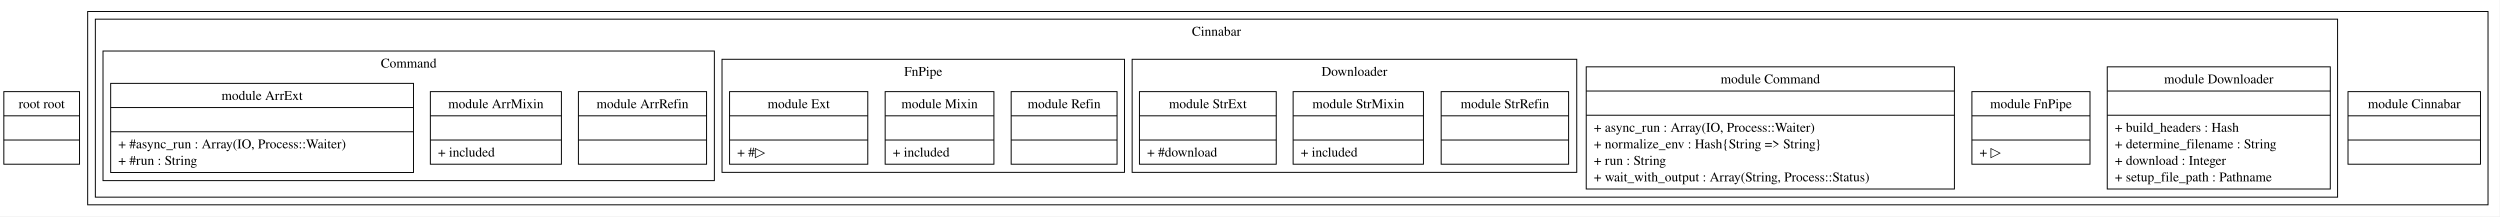
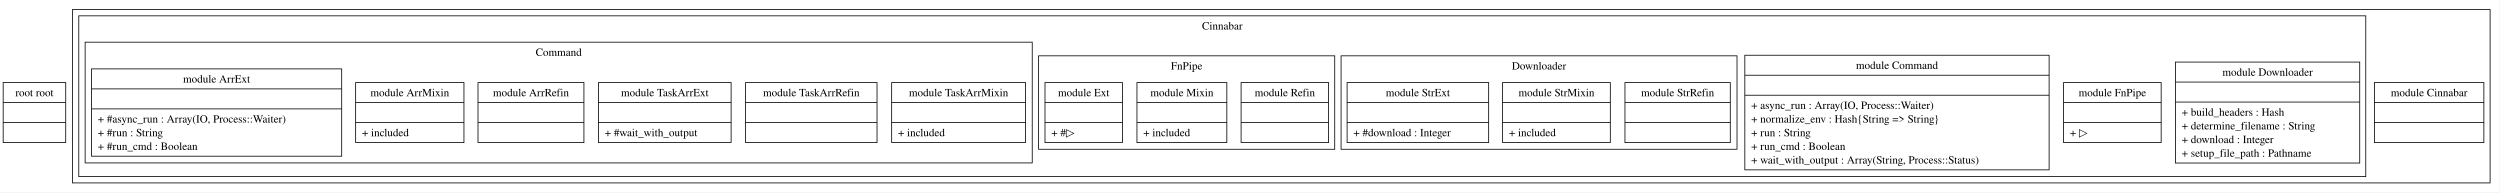
- <svg xmlns="http://www.w3.org/2000/svg" width="2609pt" height="226pt" viewBox="0.00 0.00 2609.00 226.00">
-   <g id="graph0" class="graph" transform="scale(1 1) rotate(0) translate(4 221.75)">
-     <polygon fill="white" stroke="none" points="-4,4 -4,-221.75 2604.5,-221.75 2604.5,4 -4,4" />
+ <svg xmlns="http://www.w3.org/2000/svg" width="3157pt" height="243pt" viewBox="0.00 0.00 3157.00 243.00">
+   <g id="graph0" class="graph" transform="scale(1 1) rotate(0) translate(4 239)">
+     <polygon fill="white" stroke="none" points="-4,4 -4,-239 3152.5,-239 3152.5,4 -4,4" />
    <g id="clust1" class="cluster">
-       <polygon fill="none" stroke="black" points="87.5,-8 87.5,-209.75 2592.5,-209.75 2592.5,-8 87.5,-8" />
+       <polygon fill="none" stroke="black" points="87.5,-8 87.5,-227 3140.5,-227 3140.5,-8 87.5,-8" />
    </g>
    <g id="clust2" class="cluster">
-       <polygon fill="none" stroke="black" points="95.5,-16 95.5,-201.75 2435.5,-201.75 2435.5,-16 95.5,-16" />
-       <text xml:space="preserve" text-anchor="middle" x="1265.5" y="-184.45" font-family="Times,serif" font-size="14.00">Cinnabar</text>
+       <polygon fill="none" stroke="black" points="95.5,-16 95.5,-219 2983.5,-219 2983.5,-16 95.5,-16" />
+       <text xml:space="preserve" text-anchor="middle" x="1539.5" y="-201.7" font-family="Times,serif" font-size="14.00">Cinnabar</text>
    </g>
    <g id="clust3" class="cluster">
-       <polygon fill="none" stroke="black" points="103.5,-33.25 103.5,-168.5 741.5,-168.5 741.5,-33.25 103.5,-33.25" />
-       <text xml:space="preserve" text-anchor="middle" x="422.5" y="-151.2" font-family="Times,serif" font-size="14.00">Command</text>
+       <polygon fill="none" stroke="black" points="103.5,-33.25 103.5,-185.75 1299.5,-185.75 1299.5,-33.25 103.5,-33.25" />
+       <text xml:space="preserve" text-anchor="middle" x="701.5" y="-168.45" font-family="Times,serif" font-size="14.00">Command</text>
    </g>
-     <g id="clust7" class="cluster">
-       <polygon fill="none" stroke="black" points="749.5,-41.88 749.5,-159.88 1169.5,-159.88 1169.5,-41.88 749.5,-41.88" />
-       <text xml:space="preserve" text-anchor="middle" x="959.5" y="-142.57" font-family="Times,serif" font-size="14.00">FnPipe</text>
+     <g id="clust10" class="cluster">
+       <polygon fill="none" stroke="black" points="1307.5,-50.5 1307.5,-168.5 1681.5,-168.5 1681.5,-50.5 1307.5,-50.5" />
+       <text xml:space="preserve" text-anchor="middle" x="1494.5" y="-151.2" font-family="Times,serif" font-size="14.00">FnPipe</text>
    </g>
-     <g id="clust11" class="cluster">
-       <polygon fill="none" stroke="black" points="1177.5,-41.88 1177.5,-159.88 1641.5,-159.88 1641.5,-41.88 1177.5,-41.88" />
-       <text xml:space="preserve" text-anchor="middle" x="1409.5" y="-142.57" font-family="Times,serif" font-size="14.00">Downloader</text>
+     <g id="clust14" class="cluster">
+       <polygon fill="none" stroke="black" points="1689.5,-50.5 1689.5,-168.5 2189.5,-168.5 2189.5,-50.5 1689.5,-50.5" />
+       <text xml:space="preserve" text-anchor="middle" x="1939.5" y="-151.2" font-family="Times,serif" font-size="14.00">Downloader</text>
    </g>
    <g id="node1" class="node">
-       <polygon fill="none" stroke="black" points="0,-50.38 0,-126.12 79,-126.12 79,-50.38 0,-50.38" />
-       <text xml:space="preserve" text-anchor="middle" x="39.5" y="-108.83" font-family="Times,serif" font-size="14.00">root root</text>
-       <polyline fill="none" stroke="black" points="0,-100.88 79,-100.88" />
-       <text xml:space="preserve" text-anchor="middle" x="39.5" y="-83.58" font-family="Times,serif" font-size="14.00"> </text>
-       <polyline fill="none" stroke="black" points="0,-75.62 79,-75.62" />
-       <text xml:space="preserve" text-anchor="middle" x="39.5" y="-58.33" font-family="Times,serif" font-size="14.00"> </text>
+       <polygon fill="none" stroke="black" points="0,-59 0,-134.75 79,-134.75 79,-59 0,-59" />
+       <text xml:space="preserve" text-anchor="middle" x="39.5" y="-117.45" font-family="Times,serif" font-size="14.00">root root</text>
+       <polyline fill="none" stroke="black" points="0,-109.5 79,-109.5" />
+       <text xml:space="preserve" text-anchor="middle" x="39.5" y="-92.2" font-family="Times,serif" font-size="14.00"> </text>
+       <polyline fill="none" stroke="black" points="0,-84.25 79,-84.25" />
+       <text xml:space="preserve" text-anchor="middle" x="39.5" y="-66.95" font-family="Times,serif" font-size="14.00"> </text>
    </g>
    <g id="node2" class="node">
-       <polygon fill="none" stroke="black" points="2446.38,-50.38 2446.38,-126.12 2584.62,-126.12 2584.62,-50.38 2446.38,-50.38" />
-       <text xml:space="preserve" text-anchor="middle" x="2515.5" y="-108.83" font-family="Times,serif" font-size="14.00">module Cinnabar</text>
-       <polyline fill="none" stroke="black" points="2446.38,-100.88 2584.62,-100.88" />
-       <text xml:space="preserve" text-anchor="middle" x="2515.5" y="-83.58" font-family="Times,serif" font-size="14.00"> </text>
-       <polyline fill="none" stroke="black" points="2446.38,-75.62 2584.62,-75.62" />
-       <text xml:space="preserve" text-anchor="middle" x="2515.5" y="-58.33" font-family="Times,serif" font-size="14.00"> </text>
+       <polygon fill="none" stroke="black" points="2994.38,-59 2994.38,-134.75 3132.62,-134.75 3132.62,-59 2994.38,-59" />
+       <text xml:space="preserve" text-anchor="middle" x="3063.5" y="-117.45" font-family="Times,serif" font-size="14.00">module Cinnabar</text>
+       <polyline fill="none" stroke="black" points="2994.38,-109.5 3132.62,-109.5" />
+       <text xml:space="preserve" text-anchor="middle" x="3063.5" y="-92.2" font-family="Times,serif" font-size="14.00"> </text>
+       <polyline fill="none" stroke="black" points="2994.38,-84.25 3132.62,-84.25" />
+       <text xml:space="preserve" text-anchor="middle" x="3063.5" y="-66.95" font-family="Times,serif" font-size="14.00"> </text>
    </g>
    <g id="node3" class="node">
-       <polygon fill="none" stroke="black" points="1651.38,-24.5 1651.38,-152 2035.62,-152 2035.62,-24.5 1651.38,-24.5" />
-       <text xml:space="preserve" text-anchor="middle" x="1843.5" y="-134.7" font-family="Times,serif" font-size="14.00">module Command</text>
-       <polyline fill="none" stroke="black" points="1651.38,-126.75 2035.62,-126.75" />
-       <text xml:space="preserve" text-anchor="middle" x="1843.5" y="-109.45" font-family="Times,serif" font-size="14.00"> </text>
-       <polyline fill="none" stroke="black" points="1651.38,-101.5 2035.62,-101.5" />
-       <text xml:space="preserve" text-anchor="start" x="1659.38" y="-84.2" font-family="Times,serif" font-size="14.00">+ async_run : Array(IO, Process::Waiter)</text>
-       <text xml:space="preserve" text-anchor="start" x="1659.38" y="-66.95" font-family="Times,serif" font-size="14.00">+ normalize_env : Hash{String =&gt; String}</text>
-       <text xml:space="preserve" text-anchor="start" x="1659.38" y="-49.7" font-family="Times,serif" font-size="14.00">+ run : String</text>
-       <text xml:space="preserve" text-anchor="start" x="1659.38" y="-32.45" font-family="Times,serif" font-size="14.00">+ wait_with_output : Array(String, Process::Status)</text>
+       <polygon fill="none" stroke="black" points="2199.38,-24.5 2199.38,-169.25 2583.62,-169.25 2583.62,-24.5 2199.38,-24.5" />
+       <text xml:space="preserve" text-anchor="middle" x="2391.5" y="-151.95" font-family="Times,serif" font-size="14.00">module Command</text>
+       <polyline fill="none" stroke="black" points="2199.38,-144 2583.62,-144" />
+       <text xml:space="preserve" text-anchor="middle" x="2391.5" y="-126.7" font-family="Times,serif" font-size="14.00"> </text>
+       <polyline fill="none" stroke="black" points="2199.38,-118.75 2583.62,-118.75" />
+       <text xml:space="preserve" text-anchor="start" x="2207.38" y="-101.45" font-family="Times,serif" font-size="14.00">+ async_run : Array(IO, Process::Waiter)</text>
+       <text xml:space="preserve" text-anchor="start" x="2207.38" y="-84.2" font-family="Times,serif" font-size="14.00">+ normalize_env : Hash{String =&gt; String}</text>
+       <text xml:space="preserve" text-anchor="start" x="2207.38" y="-66.95" font-family="Times,serif" font-size="14.00">+ run : String</text>
+       <text xml:space="preserve" text-anchor="start" x="2207.38" y="-49.7" font-family="Times,serif" font-size="14.00">+ run_cmd : Boolean</text>
+       <text xml:space="preserve" text-anchor="start" x="2207.38" y="-32.45" font-family="Times,serif" font-size="14.00">+ wait_with_output : Array(String, Process::Status)</text>
    </g>
    <g id="node4" class="node">
-       <polygon fill="none" stroke="black" points="111.5,-41.75 111.5,-134.75 427.5,-134.75 427.5,-41.75 111.5,-41.75" />
-       <text xml:space="preserve" text-anchor="middle" x="269.5" y="-117.45" font-family="Times,serif" font-size="14.00">module ArrExt</text>
-       <polyline fill="none" stroke="black" points="111.5,-109.5 427.5,-109.5" />
-       <text xml:space="preserve" text-anchor="middle" x="269.5" y="-92.2" font-family="Times,serif" font-size="14.00"> </text>
-       <polyline fill="none" stroke="black" points="111.5,-84.25 427.5,-84.25" />
-       <text xml:space="preserve" text-anchor="start" x="119.5" y="-66.95" font-family="Times,serif" font-size="14.00">+ #async_run : Array(IO, Process::Waiter)</text>
-       <text xml:space="preserve" text-anchor="start" x="119.5" y="-49.7" font-family="Times,serif" font-size="14.00">+ #run : String</text>
+       <polygon fill="none" stroke="black" points="111.5,-41.75 111.5,-152 427.5,-152 427.5,-41.75 111.5,-41.75" />
+       <text xml:space="preserve" text-anchor="middle" x="269.5" y="-134.7" font-family="Times,serif" font-size="14.00">module ArrExt</text>
+       <polyline fill="none" stroke="black" points="111.5,-126.75 427.5,-126.75" />
+       <text xml:space="preserve" text-anchor="middle" x="269.5" y="-109.45" font-family="Times,serif" font-size="14.00"> </text>
+       <polyline fill="none" stroke="black" points="111.5,-101.5 427.5,-101.5" />
+       <text xml:space="preserve" text-anchor="start" x="119.5" y="-84.2" font-family="Times,serif" font-size="14.00">+ #async_run : Array(IO, Process::Waiter)</text>
+       <text xml:space="preserve" text-anchor="start" x="119.5" y="-66.95" font-family="Times,serif" font-size="14.00">+ #run : String</text>
+       <text xml:space="preserve" text-anchor="start" x="119.5" y="-49.7" font-family="Times,serif" font-size="14.00">+ #run_cmd : Boolean</text>
    </g>
    <g id="node5" class="node">
-       <polygon fill="none" stroke="black" points="445.12,-50.38 445.12,-126.12 581.88,-126.12 581.88,-50.38 445.12,-50.38" />
-       <text xml:space="preserve" text-anchor="middle" x="513.5" y="-108.83" font-family="Times,serif" font-size="14.00">module ArrMixin</text>
-       <polyline fill="none" stroke="black" points="445.12,-100.88 581.88,-100.88" />
-       <text xml:space="preserve" text-anchor="middle" x="513.5" y="-83.58" font-family="Times,serif" font-size="14.00"> </text>
-       <polyline fill="none" stroke="black" points="445.12,-75.62 581.88,-75.62" />
-       <text xml:space="preserve" text-anchor="start" x="453.12" y="-58.33" font-family="Times,serif" font-size="14.00">+ included</text>
+       <polygon fill="none" stroke="black" points="445.12,-59 445.12,-134.75 581.88,-134.75 581.88,-59 445.12,-59" />
+       <text xml:space="preserve" text-anchor="middle" x="513.5" y="-117.45" font-family="Times,serif" font-size="14.00">module ArrMixin</text>
+       <polyline fill="none" stroke="black" points="445.12,-109.5 581.88,-109.5" />
+       <text xml:space="preserve" text-anchor="middle" x="513.5" y="-92.2" font-family="Times,serif" font-size="14.00"> </text>
+       <polyline fill="none" stroke="black" points="445.12,-84.25 581.88,-84.25" />
+       <text xml:space="preserve" text-anchor="start" x="453.12" y="-66.95" font-family="Times,serif" font-size="14.00">+ included</text>
    </g>
    <g id="node6" class="node">
-       <polygon fill="none" stroke="black" points="599.62,-50.38 599.62,-126.12 733.38,-126.12 733.38,-50.38 599.62,-50.38" />
-       <text xml:space="preserve" text-anchor="middle" x="666.5" y="-108.83" font-family="Times,serif" font-size="14.00">module ArrRefin</text>
-       <polyline fill="none" stroke="black" points="599.62,-100.88 733.38,-100.88" />
-       <text xml:space="preserve" text-anchor="middle" x="666.5" y="-83.58" font-family="Times,serif" font-size="14.00"> </text>
-       <polyline fill="none" stroke="black" points="599.62,-75.62 733.38,-75.62" />
-       <text xml:space="preserve" text-anchor="middle" x="666.5" y="-58.33" font-family="Times,serif" font-size="14.00"> </text>
+       <polygon fill="none" stroke="black" points="599.62,-59 599.62,-134.75 733.38,-134.75 733.38,-59 599.62,-59" />
+       <text xml:space="preserve" text-anchor="middle" x="666.5" y="-117.45" font-family="Times,serif" font-size="14.00">module ArrRefin</text>
+       <polyline fill="none" stroke="black" points="599.62,-109.5 733.38,-109.5" />
+       <text xml:space="preserve" text-anchor="middle" x="666.5" y="-92.2" font-family="Times,serif" font-size="14.00"> </text>
+       <polyline fill="none" stroke="black" points="599.62,-84.25 733.38,-84.25" />
+       <text xml:space="preserve" text-anchor="middle" x="666.5" y="-66.95" font-family="Times,serif" font-size="14.00"> </text>
    </g>
    <g id="node7" class="node">
-       <polygon fill="none" stroke="black" points="2053.88,-50.38 2053.88,-126.12 2177.12,-126.12 2177.12,-50.38 2053.88,-50.38" />
-       <text xml:space="preserve" text-anchor="middle" x="2115.5" y="-108.83" font-family="Times,serif" font-size="14.00">module FnPipe</text>
-       <polyline fill="none" stroke="black" points="2053.88,-100.88 2177.12,-100.88" />
-       <text xml:space="preserve" text-anchor="middle" x="2115.5" y="-83.58" font-family="Times,serif" font-size="14.00"> </text>
-       <polyline fill="none" stroke="black" points="2053.88,-75.62 2177.12,-75.62" />
-       <text xml:space="preserve" text-anchor="start" x="2061.88" y="-58.33" font-family="Times,serif" font-size="14.00">+ ▷</text>
+       <polygon fill="none" stroke="black" points="751.75,-59 751.75,-134.75 919.25,-134.75 919.25,-59 751.75,-59" />
+       <text xml:space="preserve" text-anchor="middle" x="835.5" y="-117.45" font-family="Times,serif" font-size="14.00">module TaskArrExt</text>
+       <polyline fill="none" stroke="black" points="751.75,-109.5 919.25,-109.5" />
+       <text xml:space="preserve" text-anchor="middle" x="835.5" y="-92.2" font-family="Times,serif" font-size="14.00"> </text>
+       <polyline fill="none" stroke="black" points="751.75,-84.25 919.25,-84.25" />
+       <text xml:space="preserve" text-anchor="start" x="759.75" y="-66.95" font-family="Times,serif" font-size="14.00">+ #wait_with_output</text>
    </g>
    <g id="node8" class="node">
-       <polygon fill="none" stroke="black" points="757.38,-50.38 757.38,-126.12 901.62,-126.12 901.62,-50.38 757.38,-50.38" />
-       <text xml:space="preserve" text-anchor="middle" x="829.5" y="-108.83" font-family="Times,serif" font-size="14.00">module Ext</text>
-       <polyline fill="none" stroke="black" points="757.38,-100.88 901.62,-100.88" />
-       <text xml:space="preserve" text-anchor="middle" x="829.5" y="-83.58" font-family="Times,serif" font-size="14.00"> </text>
-       <polyline fill="none" stroke="black" points="757.38,-75.62 901.62,-75.62" />
-       <text xml:space="preserve" text-anchor="start" x="765.38" y="-58.33" font-family="Times,serif" font-size="14.00">+ #▷</text>
+       <polygon fill="none" stroke="black" points="937.5,-59 937.5,-134.75 1103.5,-134.75 1103.5,-59 937.5,-59" />
+       <text xml:space="preserve" text-anchor="middle" x="1020.5" y="-117.45" font-family="Times,serif" font-size="14.00">module TaskArrRefin</text>
+       <polyline fill="none" stroke="black" points="937.5,-109.5 1103.5,-109.5" />
+       <text xml:space="preserve" text-anchor="middle" x="1020.5" y="-92.2" font-family="Times,serif" font-size="14.00"> </text>
+       <polyline fill="none" stroke="black" points="937.5,-84.25 1103.5,-84.25" />
+       <text xml:space="preserve" text-anchor="middle" x="1020.5" y="-66.95" font-family="Times,serif" font-size="14.00"> </text>
    </g>
    <g id="node9" class="node">
-       <polygon fill="none" stroke="black" points="919.75,-50.38 919.75,-126.12 1033.25,-126.12 1033.25,-50.38 919.75,-50.38" />
-       <text xml:space="preserve" text-anchor="middle" x="976.5" y="-108.83" font-family="Times,serif" font-size="14.00">module Mixin</text>
-       <polyline fill="none" stroke="black" points="919.75,-100.88 1033.25,-100.88" />
-       <text xml:space="preserve" text-anchor="middle" x="976.5" y="-83.58" font-family="Times,serif" font-size="14.00"> </text>
-       <polyline fill="none" stroke="black" points="919.75,-75.62 1033.25,-75.62" />
-       <text xml:space="preserve" text-anchor="start" x="927.75" y="-58.33" font-family="Times,serif" font-size="14.00">+ included</text>
+       <polygon fill="none" stroke="black" points="1122,-59 1122,-134.75 1291,-134.75 1291,-59 1122,-59" />
+       <text xml:space="preserve" text-anchor="middle" x="1206.5" y="-117.45" font-family="Times,serif" font-size="14.00">module TaskArrMixin</text>
+       <polyline fill="none" stroke="black" points="1122,-109.5 1291,-109.5" />
+       <text xml:space="preserve" text-anchor="middle" x="1206.5" y="-92.2" font-family="Times,serif" font-size="14.00"> </text>
+       <polyline fill="none" stroke="black" points="1122,-84.25 1291,-84.25" />
+       <text xml:space="preserve" text-anchor="start" x="1130" y="-66.95" font-family="Times,serif" font-size="14.00">+ included</text>
    </g>
    <g id="node10" class="node">
-       <polygon fill="none" stroke="black" points="1051.25,-50.38 1051.25,-126.12 1161.75,-126.12 1161.75,-50.38 1051.25,-50.38" />
-       <text xml:space="preserve" text-anchor="middle" x="1106.5" y="-108.83" font-family="Times,serif" font-size="14.00">module Refin</text>
-       <polyline fill="none" stroke="black" points="1051.25,-100.88 1161.75,-100.88" />
-       <text xml:space="preserve" text-anchor="middle" x="1106.5" y="-83.58" font-family="Times,serif" font-size="14.00"> </text>
-       <polyline fill="none" stroke="black" points="1051.25,-75.62 1161.75,-75.62" />
-       <text xml:space="preserve" text-anchor="middle" x="1106.5" y="-58.33" font-family="Times,serif" font-size="14.00"> </text>
+       <polygon fill="none" stroke="black" points="2601.88,-59 2601.88,-134.75 2725.12,-134.75 2725.12,-59 2601.88,-59" />
+       <text xml:space="preserve" text-anchor="middle" x="2663.5" y="-117.45" font-family="Times,serif" font-size="14.00">module FnPipe</text>
+       <polyline fill="none" stroke="black" points="2601.88,-109.5 2725.12,-109.5" />
+       <text xml:space="preserve" text-anchor="middle" x="2663.5" y="-92.2" font-family="Times,serif" font-size="14.00"> </text>
+       <polyline fill="none" stroke="black" points="2601.88,-84.25 2725.12,-84.25" />
+       <text xml:space="preserve" text-anchor="start" x="2609.88" y="-66.95" font-family="Times,serif" font-size="14.00">+ ▷</text>
    </g>
    <g id="node11" class="node">
-       <polygon fill="none" stroke="black" points="2195.12,-24.5 2195.12,-152 2427.88,-152 2427.88,-24.5 2195.12,-24.5" />
-       <text xml:space="preserve" text-anchor="middle" x="2311.5" y="-134.7" font-family="Times,serif" font-size="14.00">module Downloader</text>
-       <polyline fill="none" stroke="black" points="2195.12,-126.75 2427.88,-126.75" />
-       <text xml:space="preserve" text-anchor="middle" x="2311.5" y="-109.45" font-family="Times,serif" font-size="14.00"> </text>
-       <polyline fill="none" stroke="black" points="2195.12,-101.5 2427.88,-101.5" />
-       <text xml:space="preserve" text-anchor="start" x="2203.12" y="-84.2" font-family="Times,serif" font-size="14.00">+ build_headers : Hash</text>
-       <text xml:space="preserve" text-anchor="start" x="2203.12" y="-66.95" font-family="Times,serif" font-size="14.00">+ determine_filename : String</text>
-       <text xml:space="preserve" text-anchor="start" x="2203.12" y="-49.7" font-family="Times,serif" font-size="14.00">+ download : Integer</text>
-       <text xml:space="preserve" text-anchor="start" x="2203.12" y="-32.45" font-family="Times,serif" font-size="14.00">+ setup_file_path : Pathname</text>
+       <polygon fill="none" stroke="black" points="1315.62,-59 1315.62,-134.75 1413.38,-134.75 1413.38,-59 1315.62,-59" />
+       <text xml:space="preserve" text-anchor="middle" x="1364.5" y="-117.45" font-family="Times,serif" font-size="14.00">module Ext</text>
+       <polyline fill="none" stroke="black" points="1315.62,-109.5 1413.38,-109.5" />
+       <text xml:space="preserve" text-anchor="middle" x="1364.5" y="-92.2" font-family="Times,serif" font-size="14.00"> </text>
+       <polyline fill="none" stroke="black" points="1315.62,-84.25 1413.38,-84.25" />
+       <text xml:space="preserve" text-anchor="start" x="1323.62" y="-66.95" font-family="Times,serif" font-size="14.00">+ #▷</text>
    </g>
    <g id="node12" class="node">
-       <polygon fill="none" stroke="black" points="1185.12,-50.38 1185.12,-126.12 1327.88,-126.12 1327.88,-50.38 1185.12,-50.38" />
-       <text xml:space="preserve" text-anchor="middle" x="1256.5" y="-108.83" font-family="Times,serif" font-size="14.00">module StrExt</text>
-       <polyline fill="none" stroke="black" points="1185.12,-100.88 1327.88,-100.88" />
-       <text xml:space="preserve" text-anchor="middle" x="1256.5" y="-83.58" font-family="Times,serif" font-size="14.00"> </text>
-       <polyline fill="none" stroke="black" points="1185.12,-75.62 1327.88,-75.62" />
-       <text xml:space="preserve" text-anchor="start" x="1193.12" y="-58.33" font-family="Times,serif" font-size="14.00">+ #download</text>
+       <polygon fill="none" stroke="black" points="1431.75,-59 1431.75,-134.75 1545.25,-134.75 1545.25,-59 1431.75,-59" />
+       <text xml:space="preserve" text-anchor="middle" x="1488.5" y="-117.45" font-family="Times,serif" font-size="14.00">module Mixin</text>
+       <polyline fill="none" stroke="black" points="1431.75,-109.5 1545.25,-109.5" />
+       <text xml:space="preserve" text-anchor="middle" x="1488.5" y="-92.2" font-family="Times,serif" font-size="14.00"> </text>
+       <polyline fill="none" stroke="black" points="1431.75,-84.25 1545.25,-84.25" />
+       <text xml:space="preserve" text-anchor="start" x="1439.75" y="-66.95" font-family="Times,serif" font-size="14.00">+ included</text>
    </g>
    <g id="node13" class="node">
-       <polygon fill="none" stroke="black" points="1345.5,-50.38 1345.5,-126.12 1481.5,-126.12 1481.5,-50.38 1345.5,-50.38" />
-       <text xml:space="preserve" text-anchor="middle" x="1413.5" y="-108.83" font-family="Times,serif" font-size="14.00">module StrMixin</text>
-       <polyline fill="none" stroke="black" points="1345.5,-100.88 1481.5,-100.88" />
-       <text xml:space="preserve" text-anchor="middle" x="1413.5" y="-83.58" font-family="Times,serif" font-size="14.00"> </text>
-       <polyline fill="none" stroke="black" points="1345.5,-75.62 1481.5,-75.62" />
-       <text xml:space="preserve" text-anchor="start" x="1353.5" y="-58.33" font-family="Times,serif" font-size="14.00">+ included</text>
+       <polygon fill="none" stroke="black" points="1563.25,-59 1563.25,-134.75 1673.75,-134.75 1673.75,-59 1563.25,-59" />
+       <text xml:space="preserve" text-anchor="middle" x="1618.5" y="-117.45" font-family="Times,serif" font-size="14.00">module Refin</text>
+       <polyline fill="none" stroke="black" points="1563.25,-109.5 1673.75,-109.5" />
+       <text xml:space="preserve" text-anchor="middle" x="1618.5" y="-92.2" font-family="Times,serif" font-size="14.00"> </text>
+       <polyline fill="none" stroke="black" points="1563.25,-84.25 1673.75,-84.25" />
+       <text xml:space="preserve" text-anchor="middle" x="1618.5" y="-66.95" font-family="Times,serif" font-size="14.00"> </text>
    </g>
    <g id="node14" class="node">
-       <polygon fill="none" stroke="black" points="1500,-50.38 1500,-126.12 1633,-126.12 1633,-50.38 1500,-50.38" />
-       <text xml:space="preserve" text-anchor="middle" x="1566.5" y="-108.83" font-family="Times,serif" font-size="14.00">module StrRefin</text>
-       <polyline fill="none" stroke="black" points="1500,-100.88 1633,-100.88" />
-       <text xml:space="preserve" text-anchor="middle" x="1566.5" y="-83.58" font-family="Times,serif" font-size="14.00"> </text>
-       <polyline fill="none" stroke="black" points="1500,-75.62 1633,-75.62" />
-       <text xml:space="preserve" text-anchor="middle" x="1566.5" y="-58.33" font-family="Times,serif" font-size="14.00"> </text>
+       <polygon fill="none" stroke="black" points="2743.12,-33.12 2743.12,-160.62 2975.88,-160.62 2975.88,-33.12 2743.12,-33.12" />
+       <text xml:space="preserve" text-anchor="middle" x="2859.5" y="-143.32" font-family="Times,serif" font-size="14.00">module Downloader</text>
+       <polyline fill="none" stroke="black" points="2743.12,-135.38 2975.88,-135.38" />
+       <text xml:space="preserve" text-anchor="middle" x="2859.5" y="-118.08" font-family="Times,serif" font-size="14.00"> </text>
+       <polyline fill="none" stroke="black" points="2743.12,-110.12 2975.88,-110.12" />
+       <text xml:space="preserve" text-anchor="start" x="2751.12" y="-92.83" font-family="Times,serif" font-size="14.00">+ build_headers : Hash</text>
+       <text xml:space="preserve" text-anchor="start" x="2751.12" y="-75.58" font-family="Times,serif" font-size="14.00">+ determine_filename : String</text>
+       <text xml:space="preserve" text-anchor="start" x="2751.12" y="-58.33" font-family="Times,serif" font-size="14.00">+ download : Integer</text>
+       <text xml:space="preserve" text-anchor="start" x="2751.12" y="-41.08" font-family="Times,serif" font-size="14.00">+ setup_file_path : Pathname</text>
+     </g>
+     <g id="node15" class="node">
+       <polygon fill="none" stroke="black" points="1697.12,-59 1697.12,-134.75 1875.88,-134.75 1875.88,-59 1697.12,-59" />
+       <text xml:space="preserve" text-anchor="middle" x="1786.5" y="-117.45" font-family="Times,serif" font-size="14.00">module StrExt</text>
+       <polyline fill="none" stroke="black" points="1697.12,-109.5 1875.88,-109.5" />
+       <text xml:space="preserve" text-anchor="middle" x="1786.5" y="-92.2" font-family="Times,serif" font-size="14.00"> </text>
+       <polyline fill="none" stroke="black" points="1697.12,-84.25 1875.88,-84.25" />
+       <text xml:space="preserve" text-anchor="start" x="1705.12" y="-66.95" font-family="Times,serif" font-size="14.00">+ #download : Integer</text>
+     </g>
+     <g id="node16" class="node">
+       <polygon fill="none" stroke="black" points="1893.5,-59 1893.5,-134.75 2029.5,-134.75 2029.5,-59 1893.5,-59" />
+       <text xml:space="preserve" text-anchor="middle" x="1961.5" y="-117.45" font-family="Times,serif" font-size="14.00">module StrMixin</text>
+       <polyline fill="none" stroke="black" points="1893.5,-109.5 2029.5,-109.5" />
+       <text xml:space="preserve" text-anchor="middle" x="1961.5" y="-92.2" font-family="Times,serif" font-size="14.00"> </text>
+       <polyline fill="none" stroke="black" points="1893.5,-84.25 2029.5,-84.25" />
+       <text xml:space="preserve" text-anchor="start" x="1901.5" y="-66.95" font-family="Times,serif" font-size="14.00">+ included</text>
+     </g>
+     <g id="node17" class="node">
+       <polygon fill="none" stroke="black" points="2048,-59 2048,-134.75 2181,-134.75 2181,-59 2048,-59" />
+       <text xml:space="preserve" text-anchor="middle" x="2114.5" y="-117.45" font-family="Times,serif" font-size="14.00">module StrRefin</text>
+       <polyline fill="none" stroke="black" points="2048,-109.5 2181,-109.5" />
+       <text xml:space="preserve" text-anchor="middle" x="2114.5" y="-92.2" font-family="Times,serif" font-size="14.00"> </text>
+       <polyline fill="none" stroke="black" points="2048,-84.25 2181,-84.25" />
+       <text xml:space="preserve" text-anchor="middle" x="2114.5" y="-66.95" font-family="Times,serif" font-size="14.00"> </text>
    </g>
  </g>
</svg>
